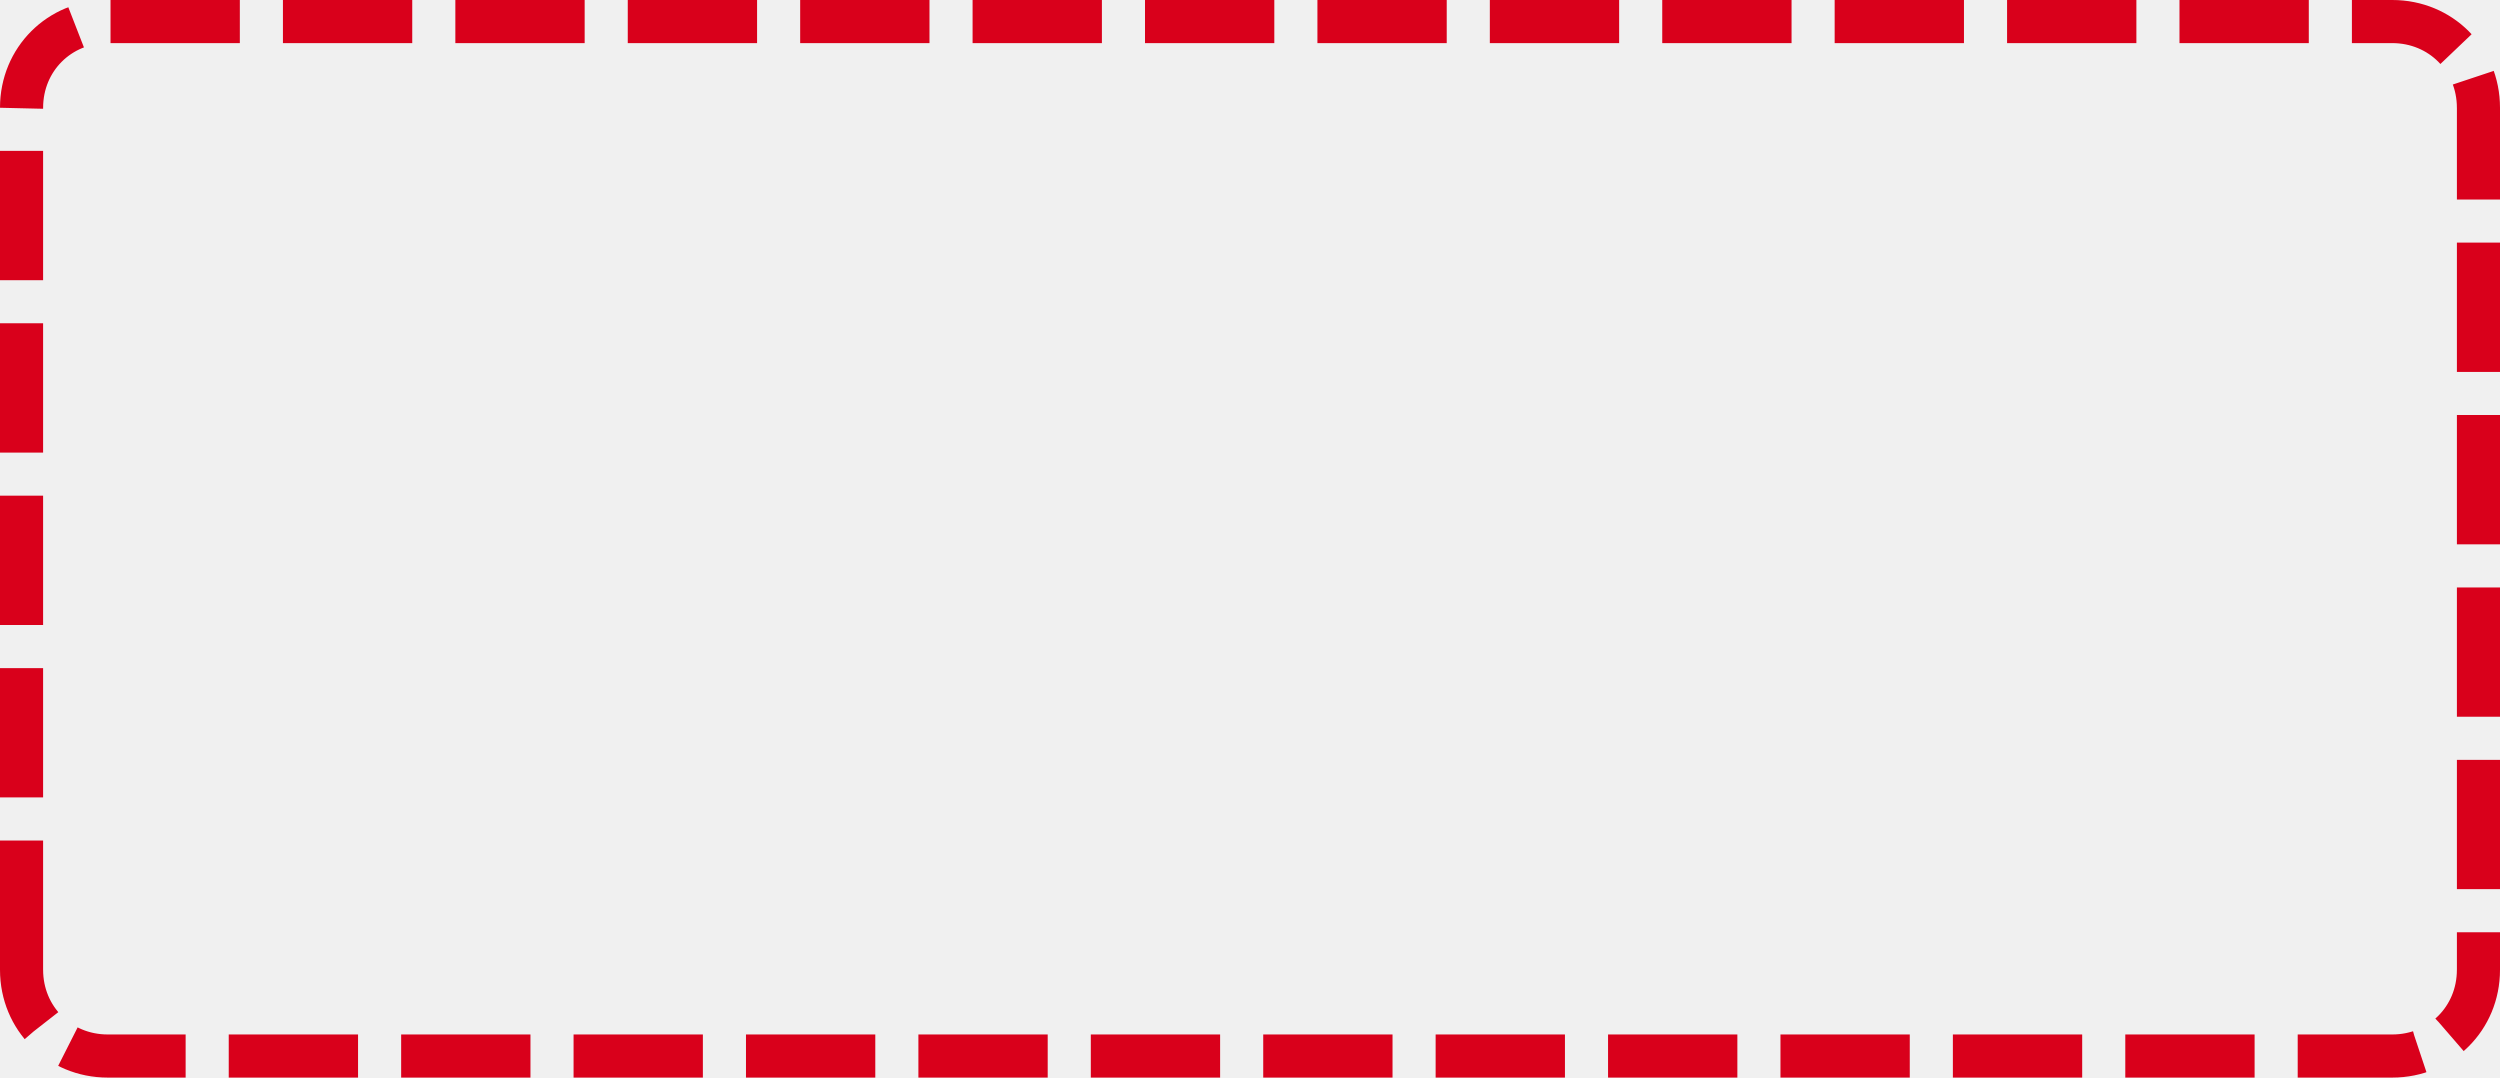
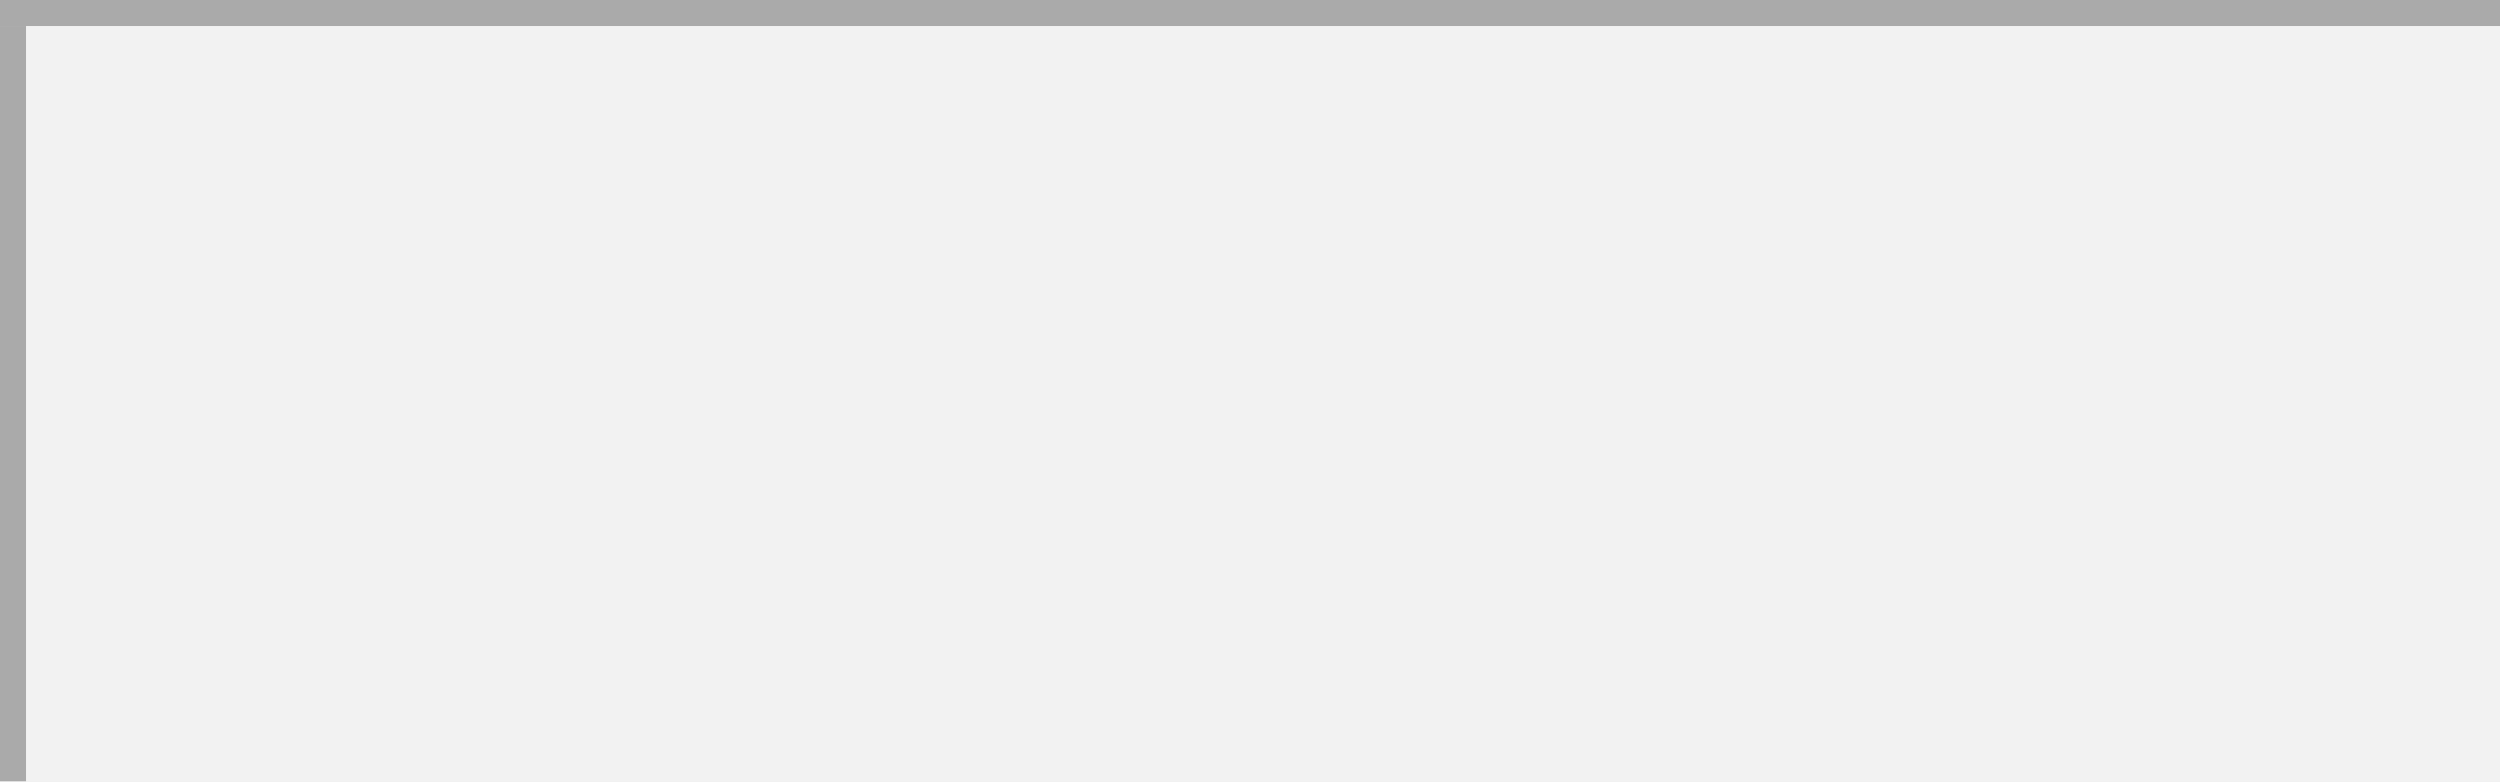
- <svg xmlns="http://www.w3.org/2000/svg" version="1.1" width="116px" height="50px">
-   <defs>
-     <pattern id="BGPattern" patternUnits="userSpaceOnUse" alignment="0 0" imageRepeat="None" />
-     <mask fill="white" id="Clip17">
-       <path d="M 0 45  L 0 5  C 0 2.2  2.2 0  5 0  L 111 0  C 113.8 0  116 2.2  116 5  L 116 45  C 116 47.8  113.8 50  111 50  L 5 50  C 2.2 50  0 47.8  0 45  Z " fill-rule="evenodd" />
-     </mask>
-   </defs>
-   <g transform="matrix(1 0 0 1 -1762 -535 )">
-     <path d="M 0 45  L 0 5  C 0 2.2  2.2 0  5 0  L 111 0  C 113.8 0  116 2.2  116 5  L 116 45  C 116 47.8  113.8 50  111 50  L 5 50  C 2.2 50  0 47.8  0 45  Z " fill-rule="nonzero" fill="rgba(255, 255, 255, 0)" stroke="none" transform="matrix(1 0 0 1 1762 535 )" class="fill" />
-     <path d="M 0 45  L 0 5  C 0 2.2  2.2 0  5 0  L 111 0  C 113.8 0  116 2.2  116 5  L 116 45  C 116 47.8  113.8 50  111 50  L 5 50  C 2.2 50  0 47.8  0 45  Z " stroke-width="4" stroke-dasharray="6,2" stroke="rgba(217, 0, 27, 1)" fill="none" transform="matrix(1 0 0 1 1762 535 )" class="stroke" mask="url(#Clip17)" />
-   </g>
+ <svg xmlns="http://www.w3.org/2000/svg" version="1.1" width="96px" height="30px" viewBox="1710 0 96 30">
+   <path d="M 1 1  L 96 1  L 96 30  L 1 30  L 1 1  Z " fill-rule="nonzero" fill="rgba(242, 242, 242, 1)" stroke="none" transform="matrix(1 0 0 1 1710 0 )" class="fill" />
+   <path d="M 0.5 1  L 0.5 30  " stroke-width="1" stroke-dasharray="0" stroke="rgba(170, 170, 170, 1)" fill="none" transform="matrix(1 0 0 1 1710 0 )" class="stroke" />
+   <path d="M 0 0.5  L 96 0.5  " stroke-width="1" stroke-dasharray="0" stroke="rgba(170, 170, 170, 1)" fill="none" transform="matrix(1 0 0 1 1710 0 )" class="stroke" />
</svg>
